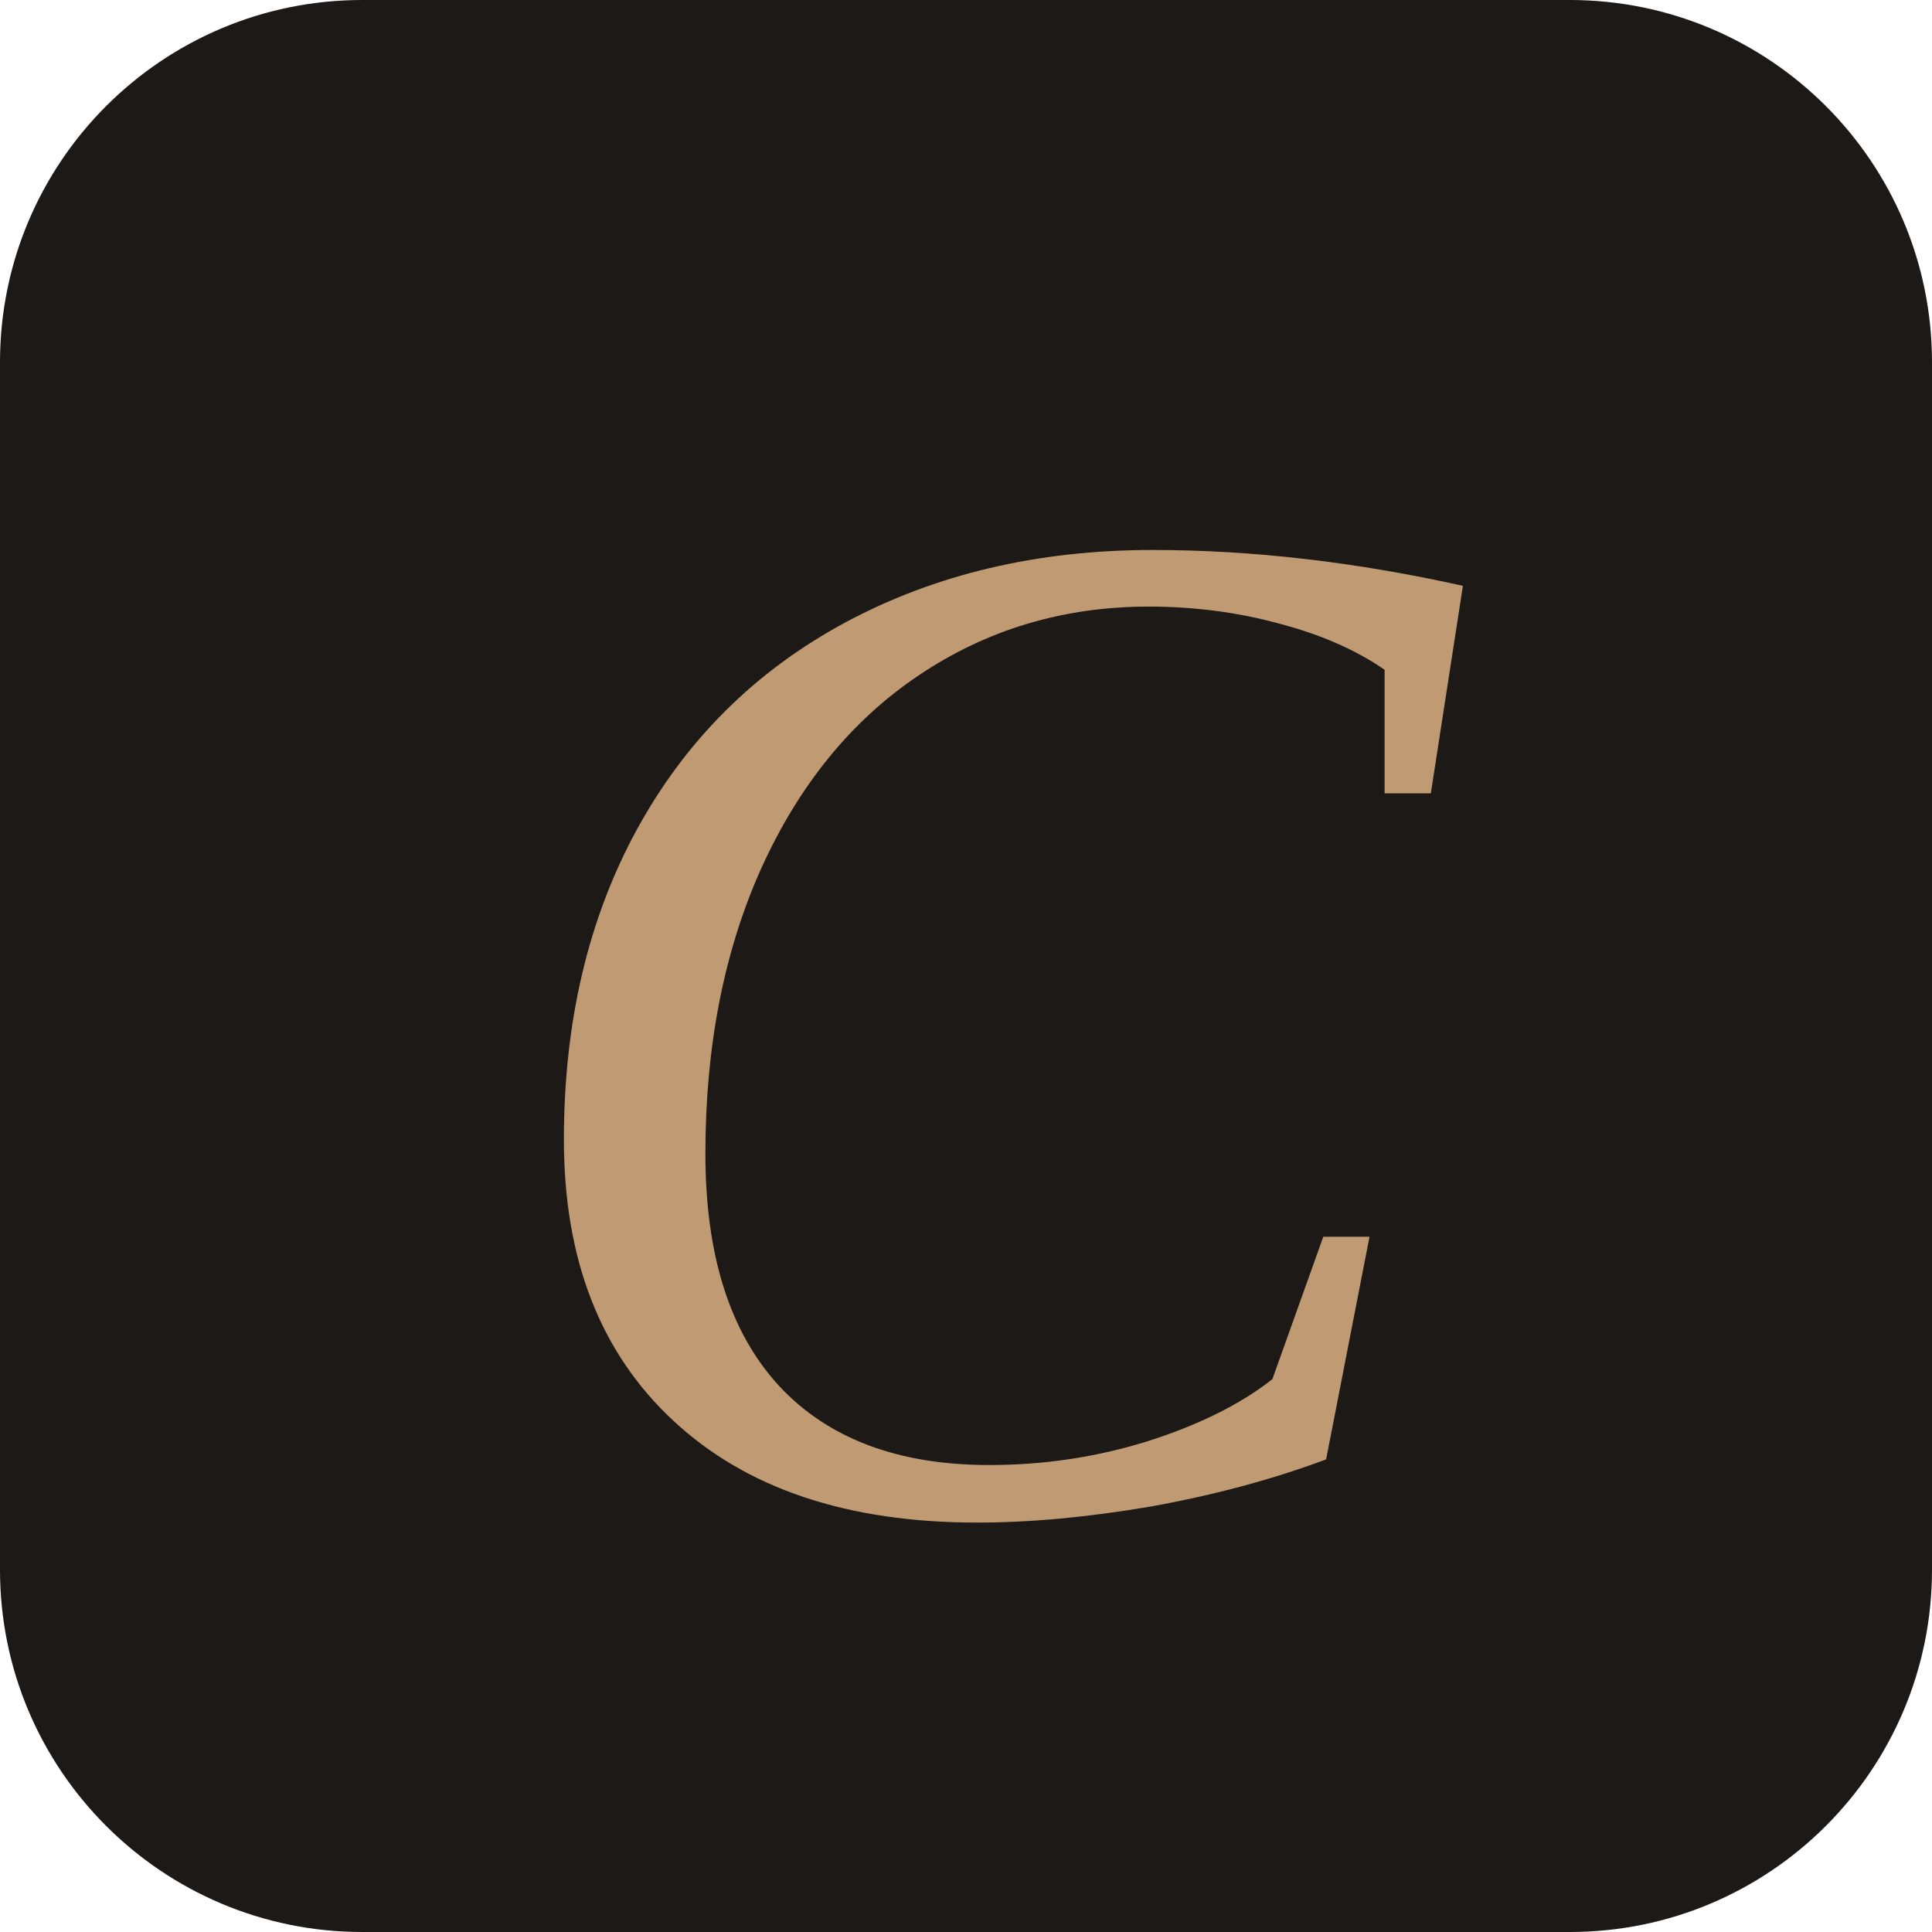
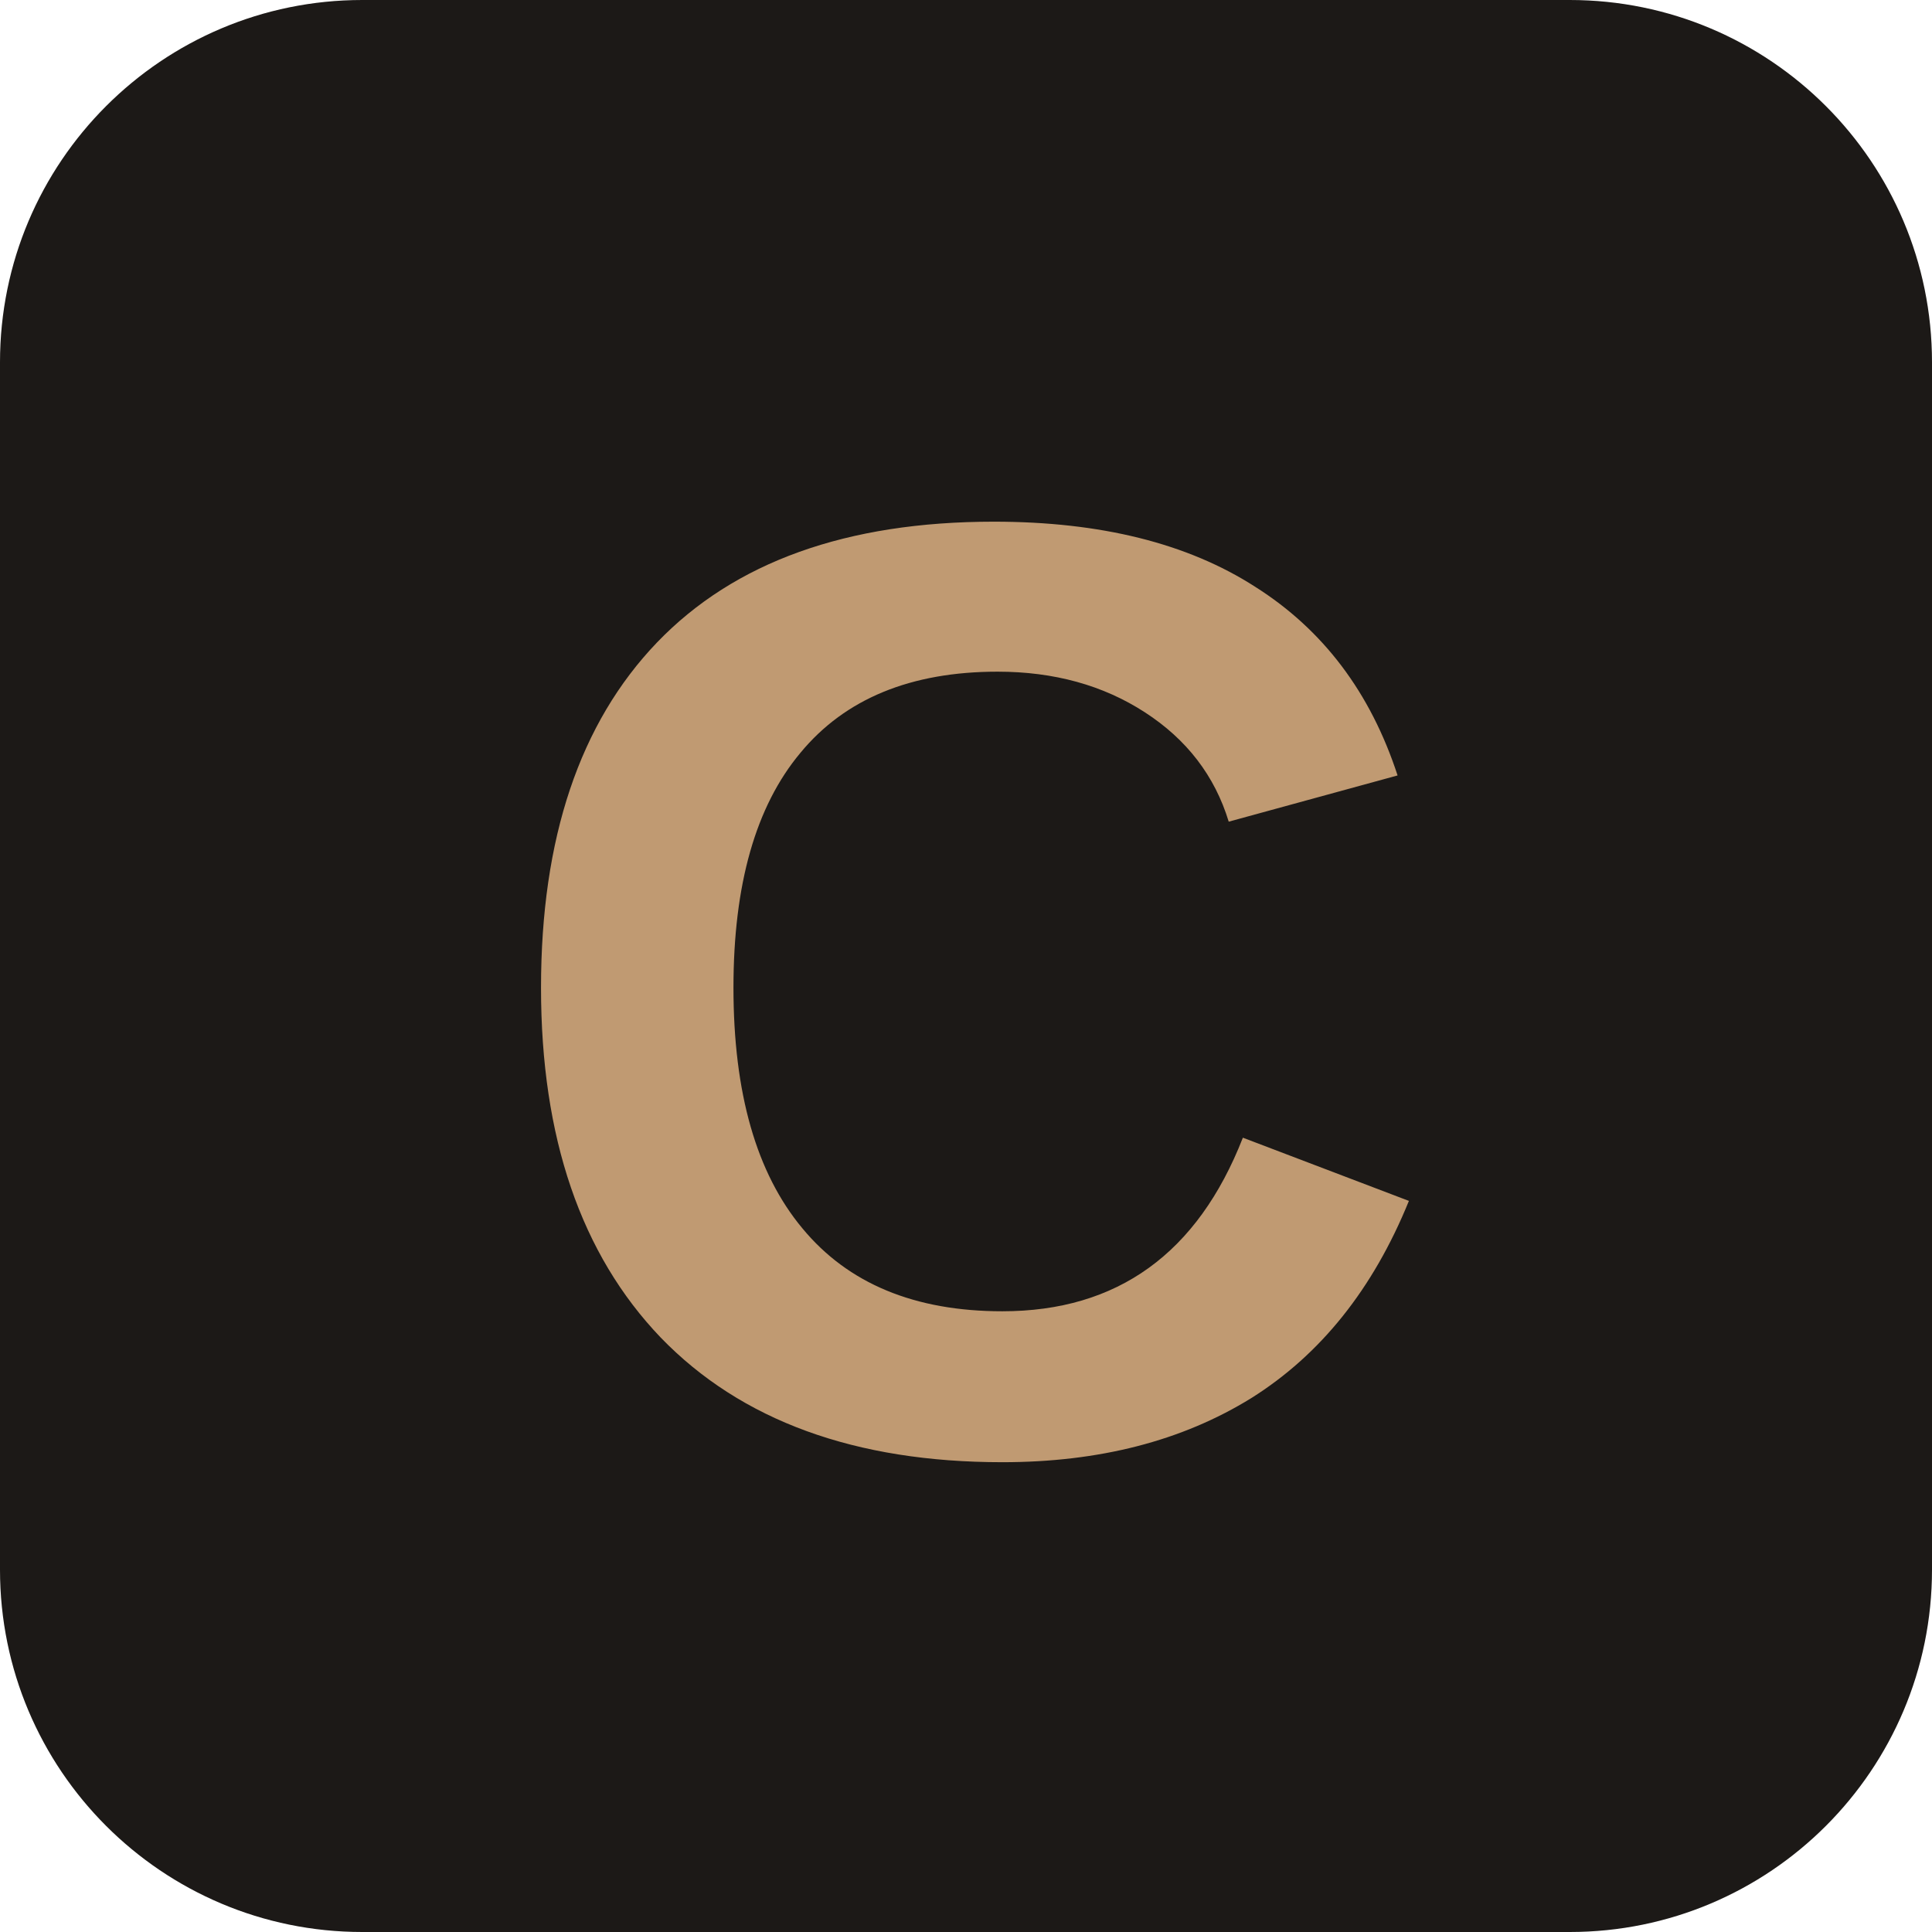
<svg xmlns="http://www.w3.org/2000/svg" viewBox="0 0 32 32">
  <rect width="32" height="32" rx="6" fill="#1C1917" />
-   <text x="16" y="25" font-family="Georgia, 'Times New Roman', serif" font-size="24" font-style="italic" font-weight="400" fill="#C09A72" text-anchor="middle">C</text>
+   <text x="16" y="24" font-family="Arial, Helvetica, sans-serif" font-size="22" font-weight="700" fill="#C09A72" text-anchor="middle">C</text>
</svg>
